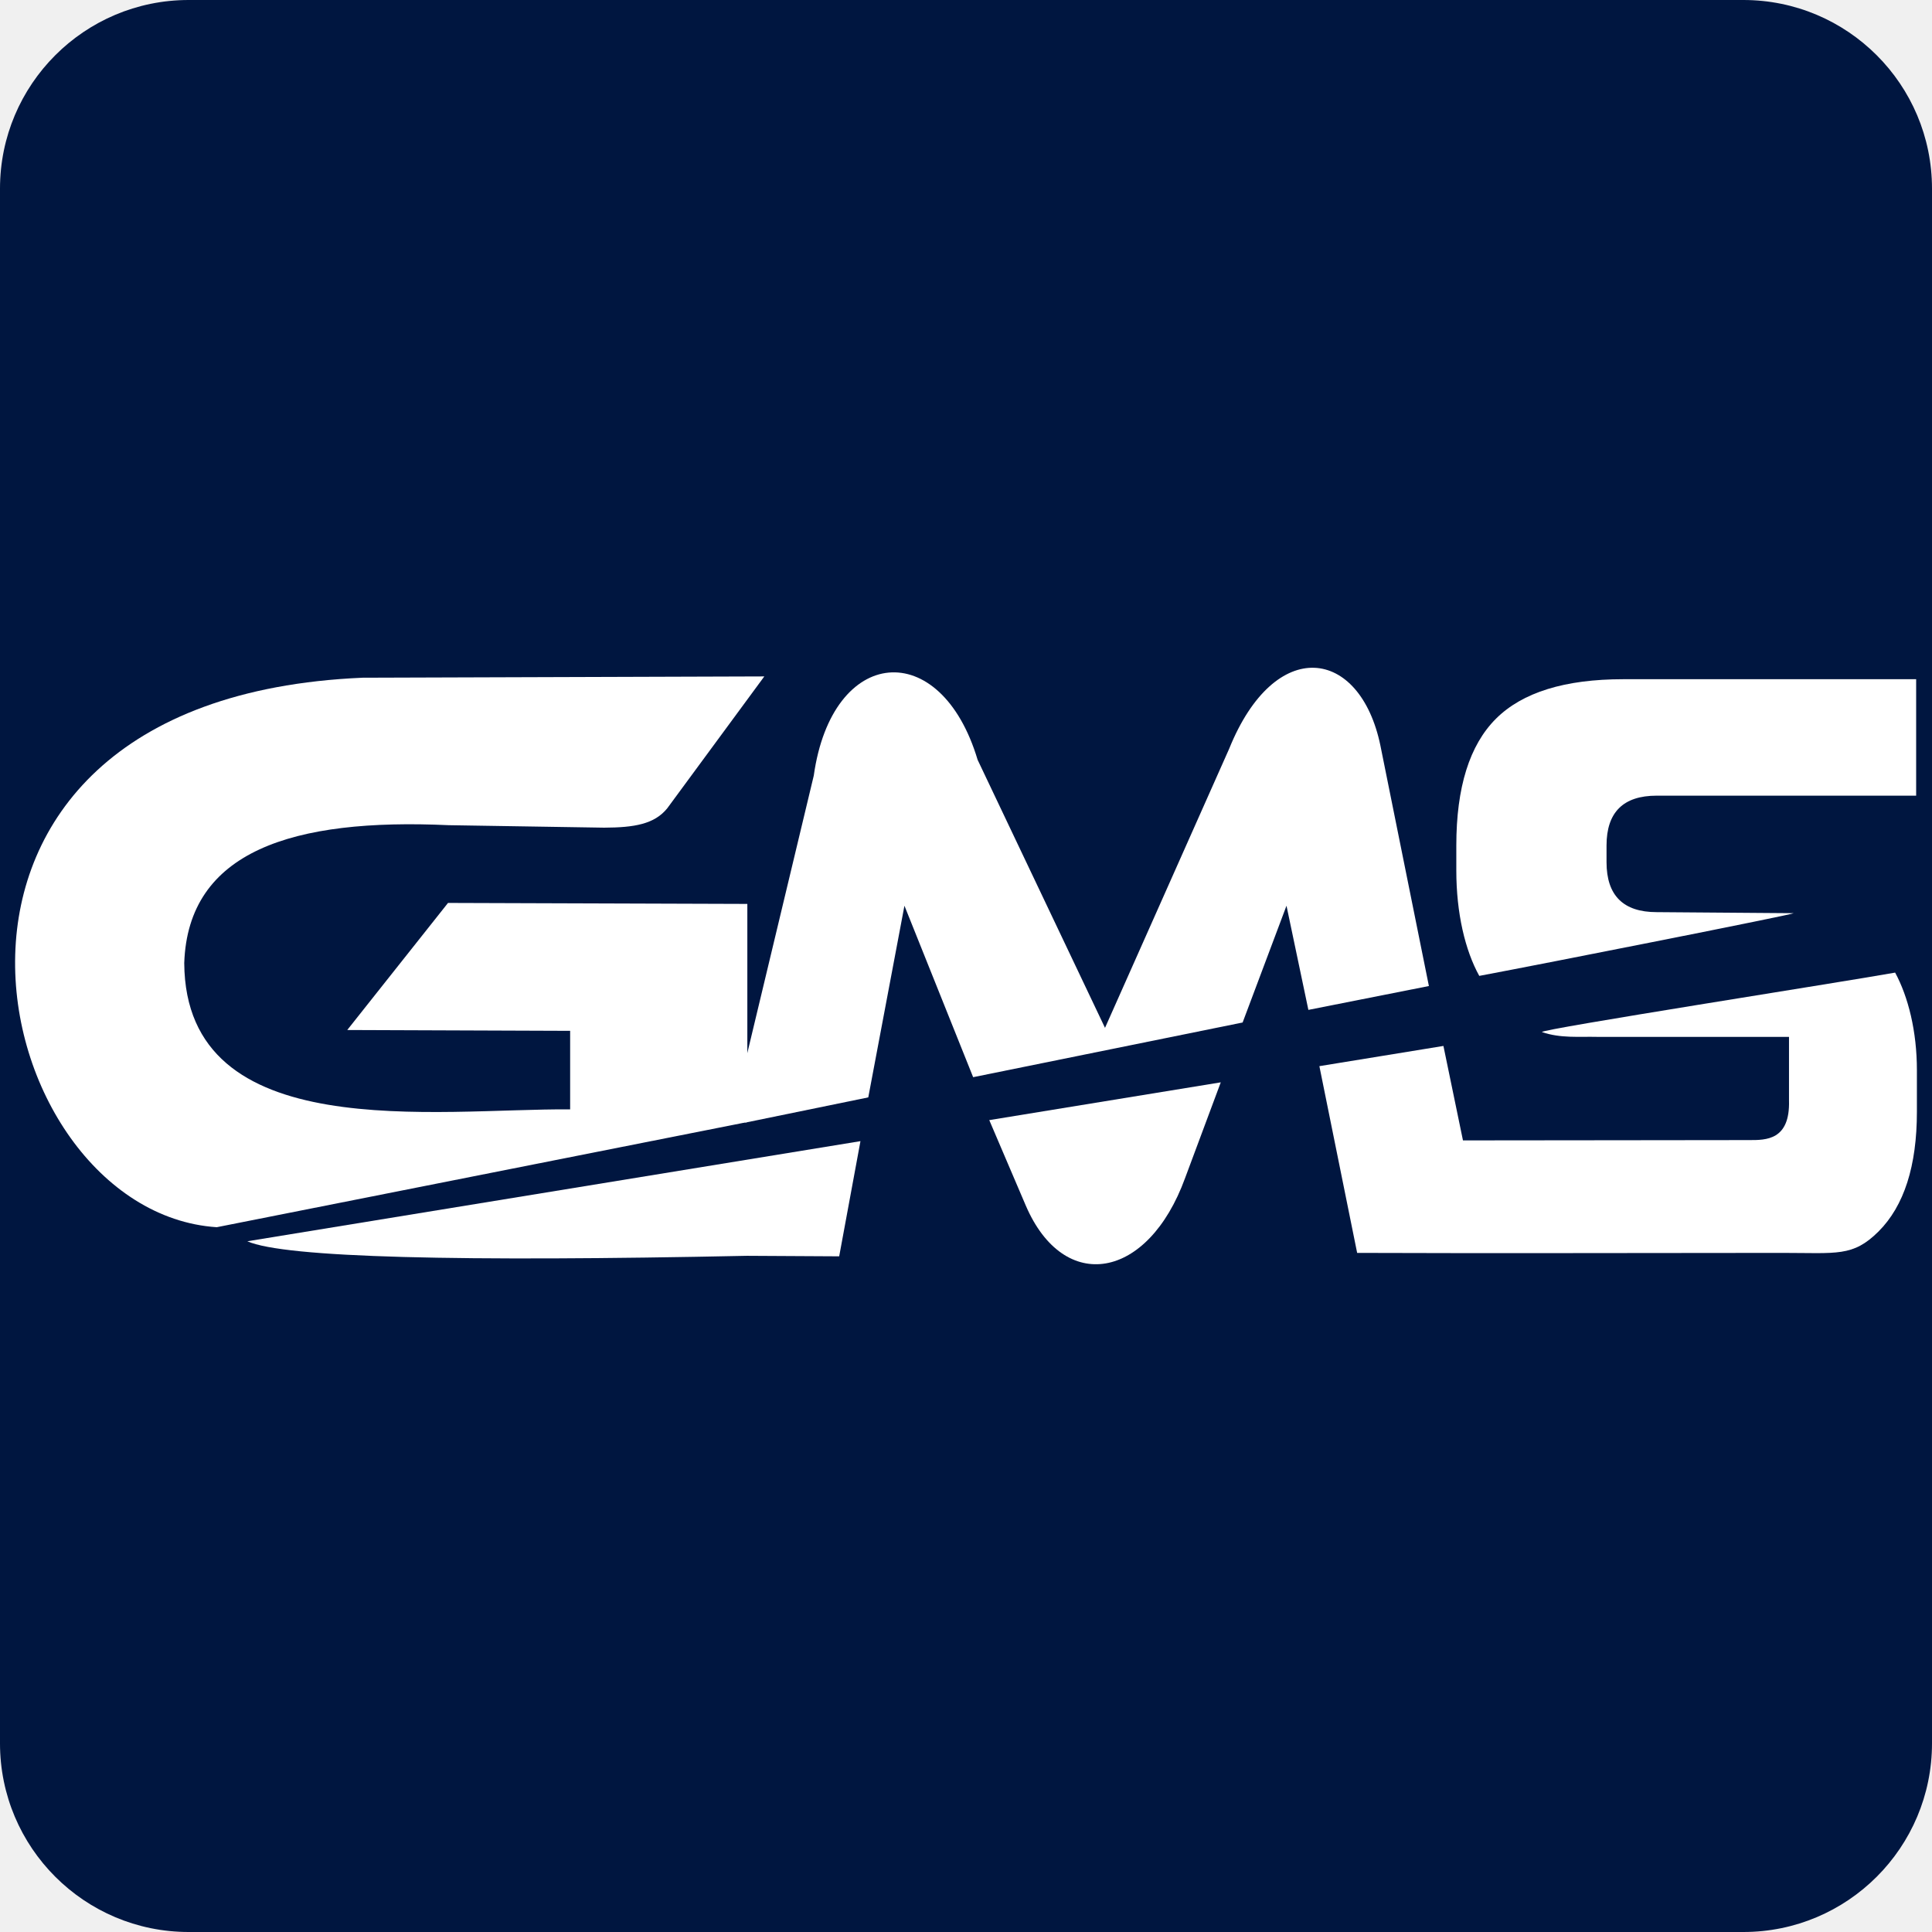
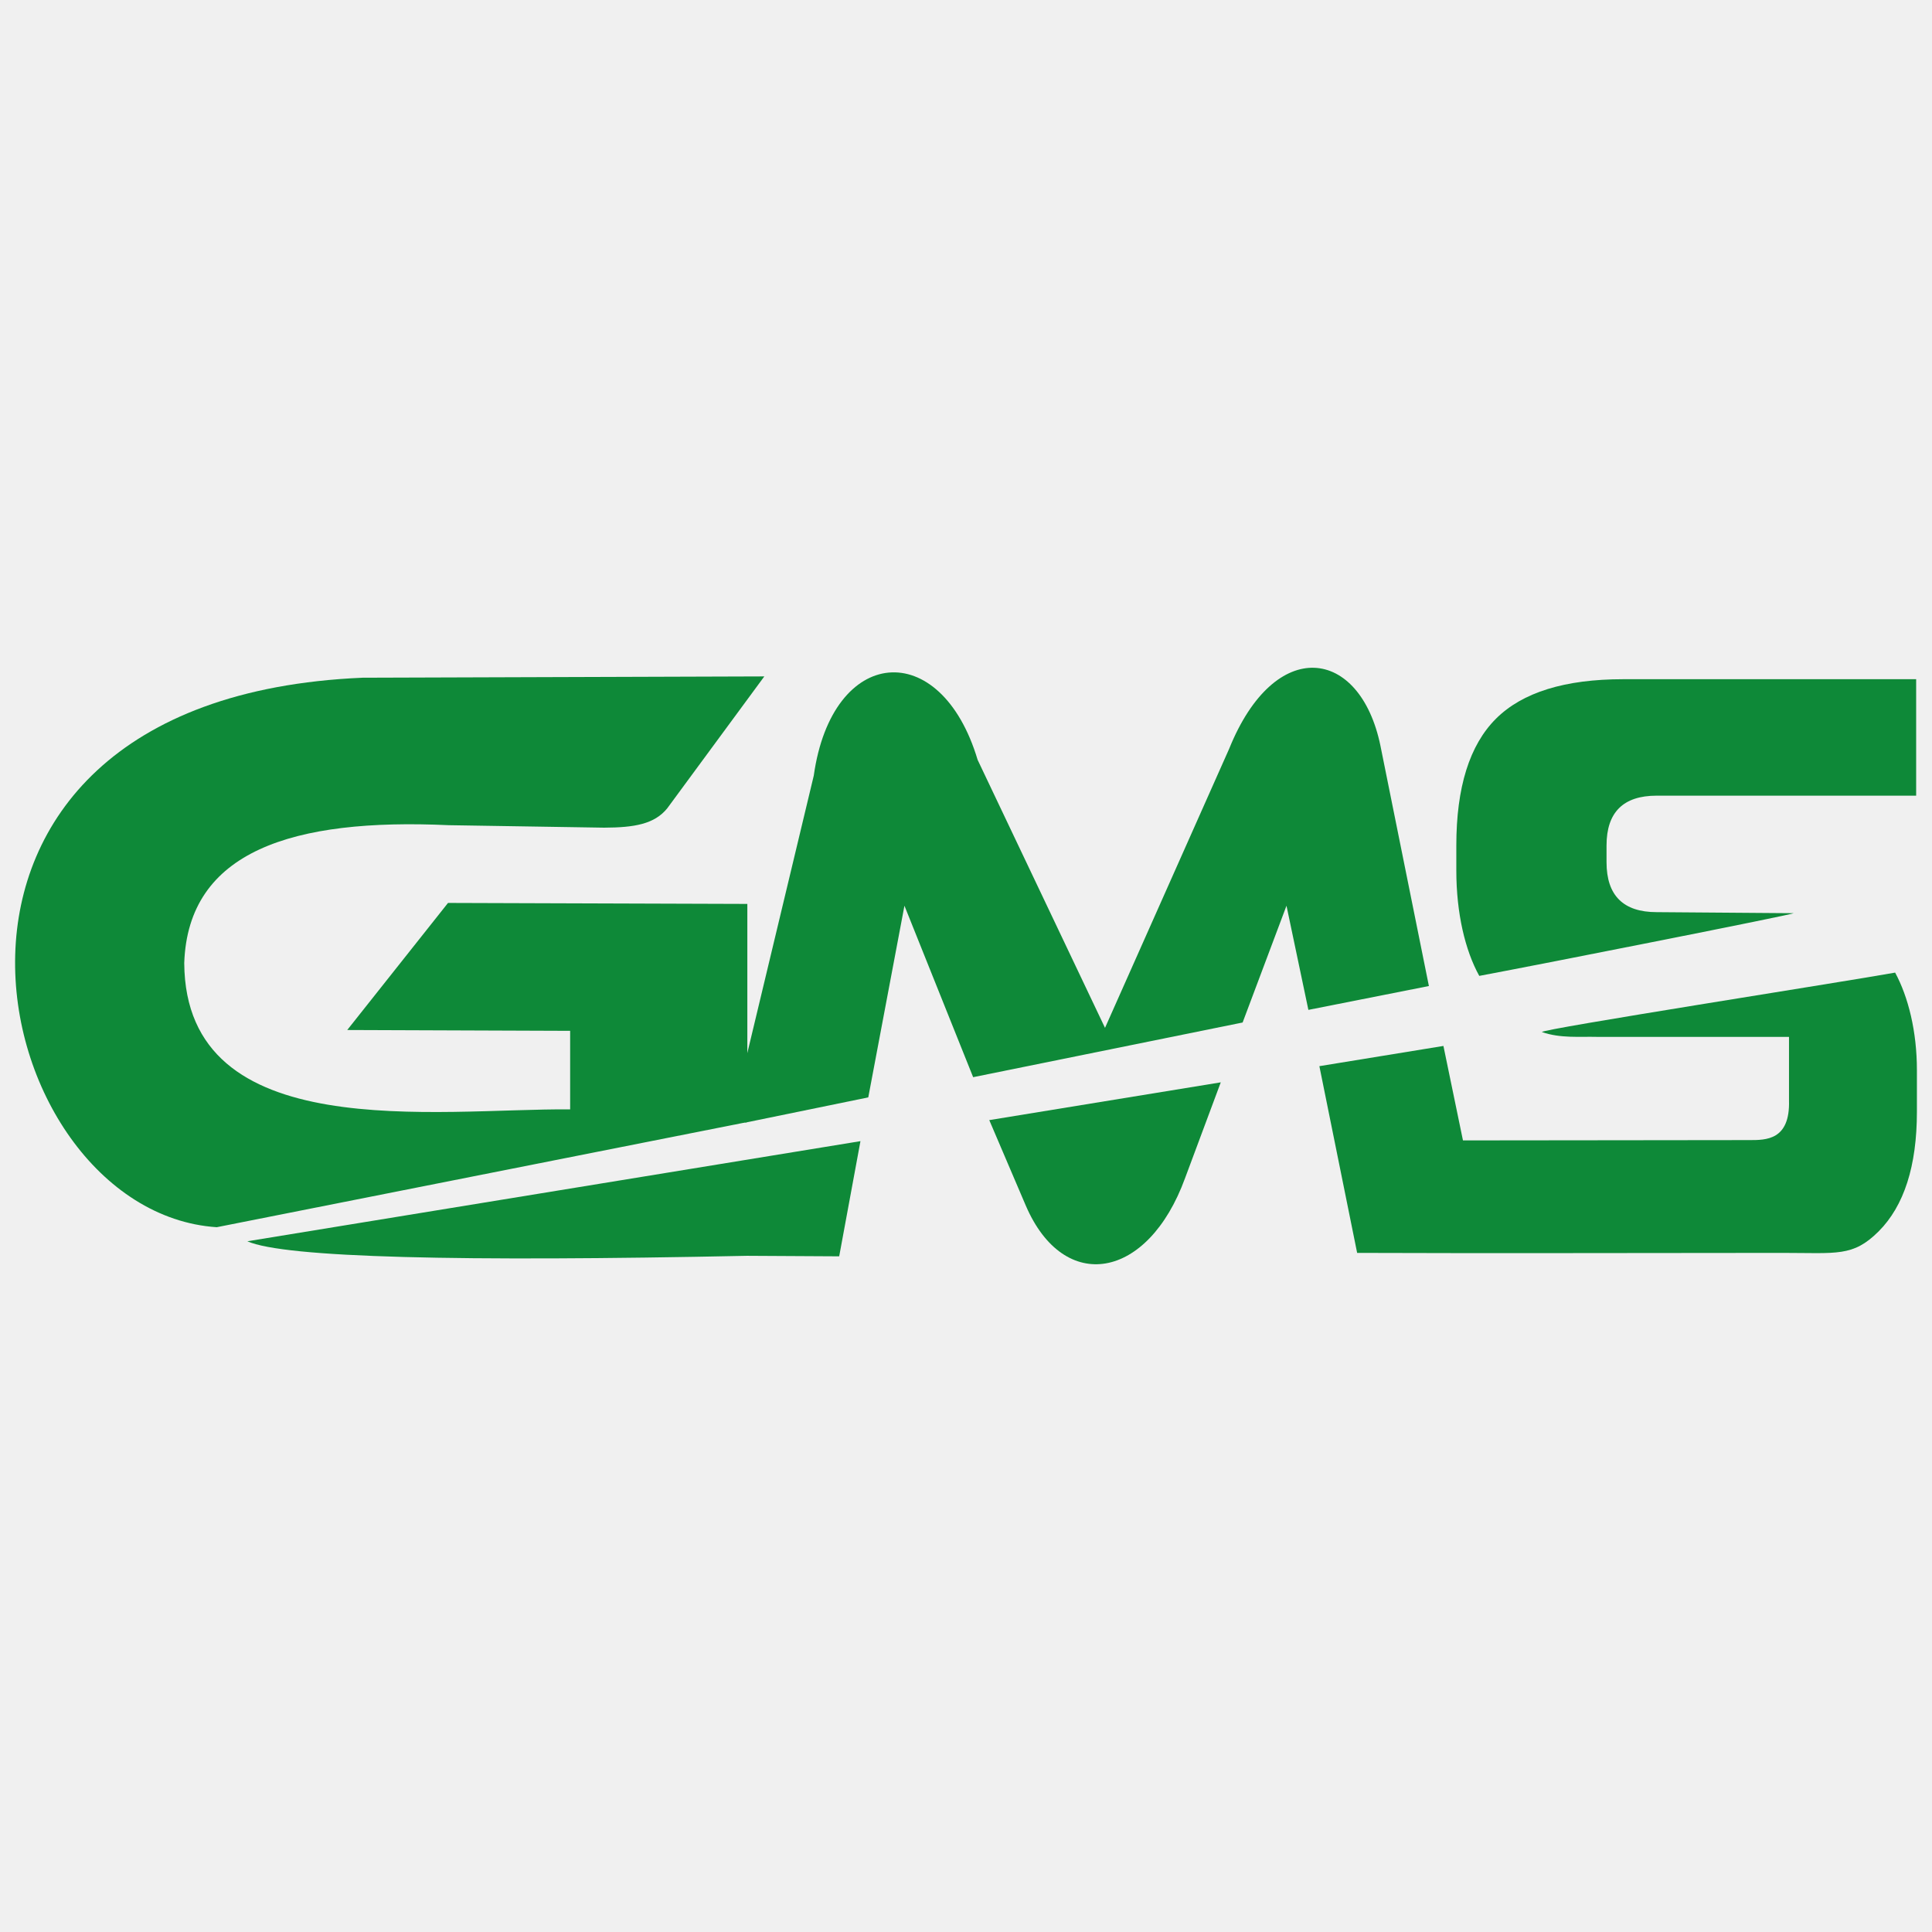
- <svg xmlns="http://www.w3.org/2000/svg" width="256" height="256" version="1.1" viewBox="0 0 256 256" xml:space="preserve">
-   <rect width="256" height="256" rx="25" ry="25" fill="#001640" />
-   <g transform="translate(.0019504 .0061646)" fill="#fff">
-     <path transform="scale(1.3333)" d="m145.39 113.33c7.574 0 23.187-0.031 28.457-0.031 1.64 0 4.062 0.031 3.945-3.945v-6.313h-19.082c-1.738-0.043-3.637 0.16-5.469-0.48-0.258-0.266 30.106-5.004 35.098-5.907 1.301 2.399 2.164 5.832 2.164 9.692v4.136c0 5.399-1.277 9.364-3.816 11.903-2.551 2.531-4.118 2.125-9.536 2.125-14.101 0-28.179 0.054-42.277 0l-3.754-18.559 12.328-2.008z" />
+ <svg xmlns="http://www.w3.org/2000/svg" width="256" height="256" xml:space="preserve">
+   <g fill="#0e8938">
+     <path d="M193.85 151.11c10.099 0 30.916-.042 37.942-.042 2.187 0 5.416.041 5.26-5.26v-8.417H211.61c-2.317-.058-4.85.213-7.292-.64-.344-.355 40.14-6.672 46.796-7.876 1.735 3.199 2.886 7.776 2.886 12.922v5.515c0 7.198-1.703 12.485-5.088 15.87-3.402 3.375-5.49 2.833-12.715 2.833-18.8 0-37.57.072-56.368 0l-5.005-24.744 16.437-2.678z" />
    <g fill-rule="evenodd">
-       <path transform="scale(1.3333)" d="m44.598 82.004 15.445 0.246c2.996-0.012 5-0.352 6.269-1.926l9.645-13.105-39.922 0.129c-49.383 2.113-37.851 53.078-14.496 54.609l52.731-10.449v-21.68l-29.747-0.098-10.015 12.629 22.152 0.082v7.805c-13.18-0.109-38.234 3.719-38.351-14.543 0.382-11.137 10.793-14.41 26.289-13.699z" />
-       <path transform="scale(1.3333)" d="m74.227 124.8c-28.446 0.594-45.946 0.199-49.649-1.445l60.934-9.95-2.114 11.446z" />
-       <path transform="scale(1.3333)" d="m97.156 75.508c-3.668-12.274-14.461-11.371-16.285 1.574l-6.644 27.742-0.161 6.738 12.223-2.507 3.594-19.047 6.828 17.039 26.781-5.434 4.36-11.605 2.175 10.351 11.977-2.371-4.82-23.902c-2.024-9.758-10.473-10.949-15.028 0.32l-12.34 27.739z" />
-       <path transform="scale(1.3333)" d="m121.32 107.56-23.007 3.754 3.629 8.492c3.796 8.832 12.144 7.406 15.835-2.742z" />
+       <path d="m59.464 109.342 20.593.328c3.995-.016 6.667-.47 8.359-2.568l12.86-17.473-53.229.172c-65.842 2.818-50.466 70.77-19.327 72.81l70.306-13.931v-28.906l-39.662-.13-13.353 16.837 29.536.11v10.406c-17.573-.145-50.978 4.959-51.134-19.39.51-14.849 14.39-19.213 35.051-18.265zM98.969 166.402c-37.927.792-61.26.265-66.197-1.927l81.243-13.266-2.818 15.261z" />
+       <path d="M129.54 100.681c-4.89-16.365-19.28-15.161-21.713 2.099l-8.858 36.988-.215 8.984 16.297-3.343 4.792-25.395 9.104 22.718 35.707-7.245 5.813-15.473 2.9 13.8 15.969-3.16-6.427-31.869c-2.698-13.01-13.963-14.598-20.036.427l-16.453 36.984zM161.758 143.416l-30.675 5.005 4.838 11.323c5.061 11.775 16.192 9.874 21.113-3.656z" />
    </g>
-     <path transform="scale(1.3333)" d="m147.01 96.98c-1.406-2.539-2.281-6.23-2.281-10.468v-2.489c0-5.781 1.312-9.98 3.945-12.605 2.625-2.613 6.836-3.922 12.648-3.922h29.106v11.574h-25.789c-3.317 0-4.981 1.649-4.981 4.953v1.657c0 3.308 1.664 4.965 4.981 4.965l13.621 0.105c0 0.117-24.785 5.02-31.25 6.23z" />
+     <path d="M196.01 129.31c-1.874-3.386-3.04-8.307-3.04-13.957v-3.319c0-7.708 1.748-13.306 5.259-16.806 3.5-3.484 9.114-5.23 16.864-5.23H253.9v15.432h-34.385c-4.422 0-6.641 2.199-6.641 6.604v2.21c0 4.41 2.219 6.62 6.641 6.62l18.161.14c0 .155-33.046 6.692-41.666 8.306z" />
  </g>
</svg>
